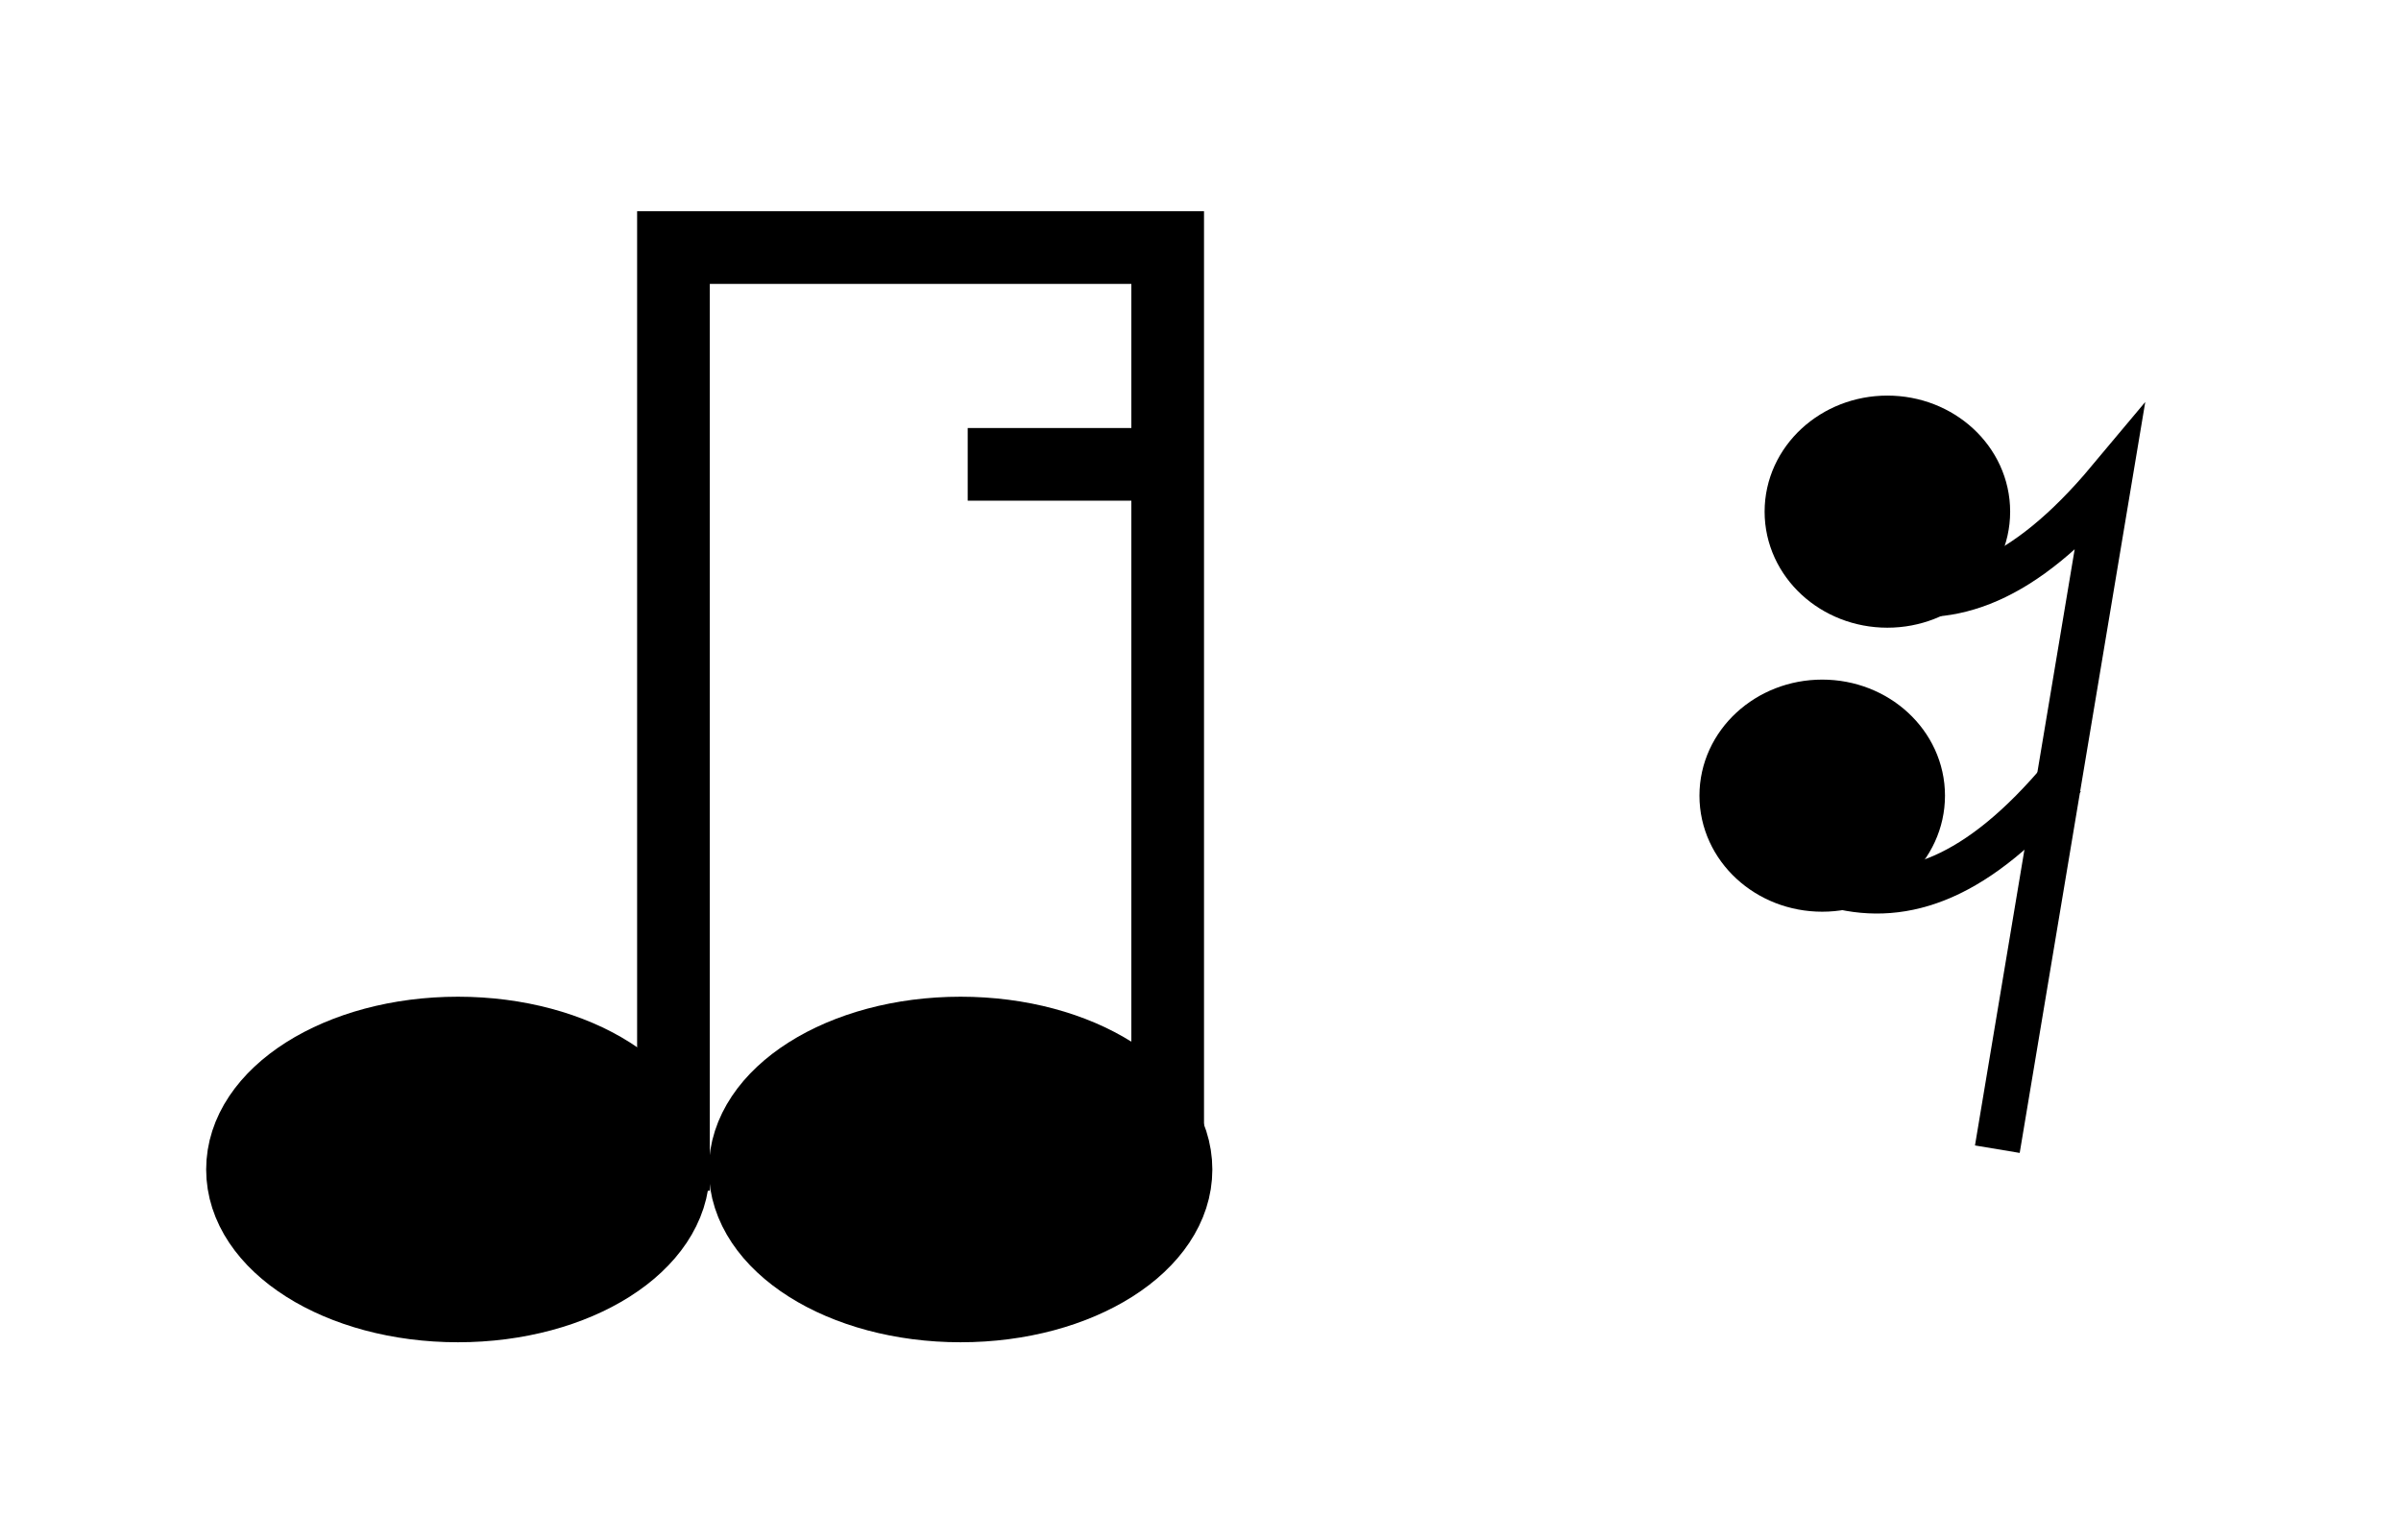
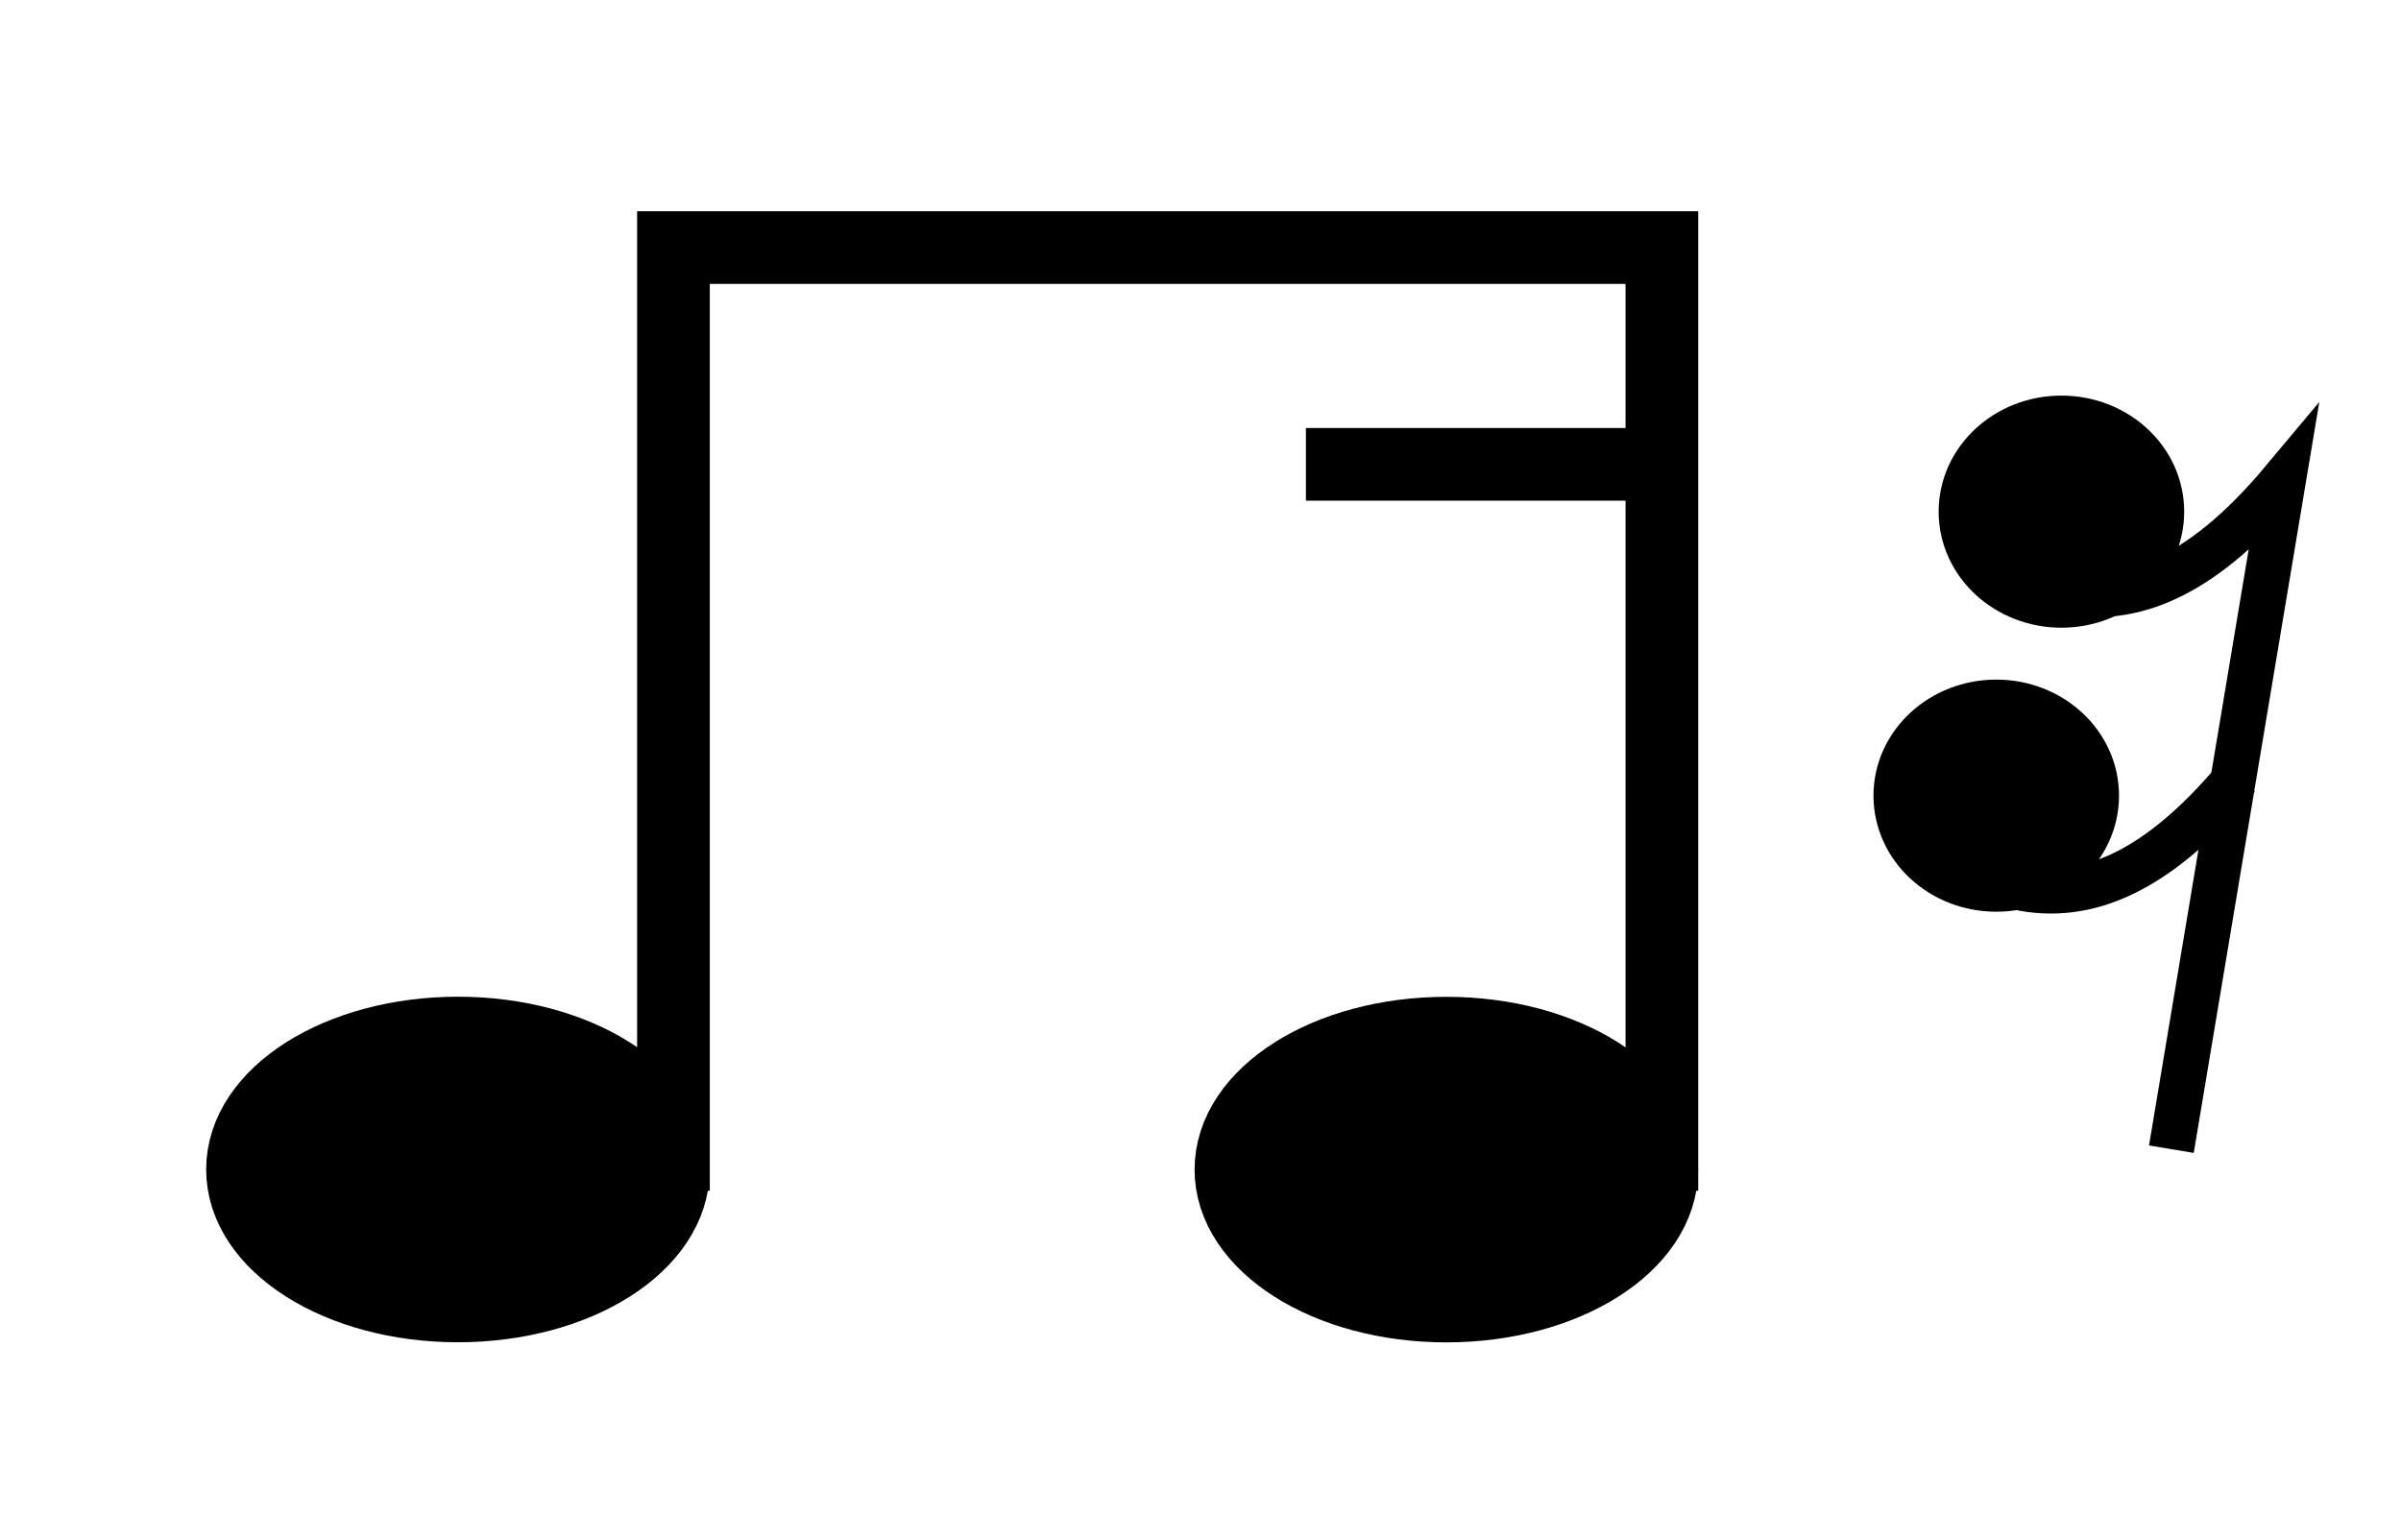
- <svg xmlns="http://www.w3.org/2000/svg" width="21.901mm" height="14.047mm" viewBox="0 0 21.901 14.047" version="1.1" id="svg7883">
+ <svg xmlns="http://www.w3.org/2000/svg" id="svg7883" version="1.1" viewBox="0 0 21.901 14.047" height="14.047mm" width="21.901mm">
  <defs id="defs7877" />
-   <g id="layer1" transform="translate(-0.1999487,-0.1580423)">
-     <path d="M 10.851,2.417 V 11.023 M 10.851,11.023 V 2.417 H 6.343 V 11.023" style="color:#000000;font-variation-settings:normal;overflow:visible;vector-effect:none;fill:none;fill-opacity:0;fill-rule:evenodd;stroke:#000000;stroke-width:0.663;stroke-linecap:butt;stroke-linejoin:miter;stroke-miterlimit:4;stroke-dasharray:none;stroke-dashoffset:0;stroke-opacity:1;stop-color:#000000" id="path8045" />
-     <ellipse ry="1.245" rx="1.965" cy="10.829" cx="4.377" id="ellipse8047" style="color:#000000;font-variation-settings:normal;overflow:visible;vector-effect:none;fill:#000000;fill-opacity:1;fill-rule:evenodd;stroke:#000000;stroke-width:0.663;stroke-linecap:butt;stroke-linejoin:miter;stroke-miterlimit:4;stroke-dasharray:none;stroke-dashoffset:0;stroke-opacity:1;stop-color:#000000" />
-     <ellipse style="color:#000000;font-variation-settings:normal;overflow:visible;vector-effect:none;fill:#000000;fill-opacity:1;fill-rule:evenodd;stroke:#000000;stroke-width:0.663;stroke-linecap:butt;stroke-linejoin:miter;stroke-miterlimit:4;stroke-dasharray:none;stroke-dashoffset:0;stroke-opacity:1;stop-color:#000000" id="ellipse8049" cx="8.962" cy="10.829" rx="1.965" ry="1.245" />
-     <path id="path10265" d="M 9.027,4.395 H 10.859" style="color:#000000;font-variation-settings:normal;overflow:visible;vector-effect:none;fill:none;fill-opacity:0;fill-rule:evenodd;stroke:#000000;stroke-width:0.663;stroke-linecap:butt;stroke-linejoin:miter;stroke-miterlimit:4;stroke-dasharray:none;stroke-dashoffset:0;stroke-opacity:1;stop-color:#000000" />
-     <g style="stroke-width:1.001" transform="matrix(0.999,0,0,0.999,16.0303,-618.0979)" id="g9417-0-13">
-       <ellipse ry="0.728" rx="0.789" cy="623.548" cx="1.387" id="ellipse9261-00-7-11" style="color:#000000;overflow:visible;fill:#000000;fill-opacity:1;fill-rule:evenodd;stroke:#000000;stroke-width:0.664;stroke-miterlimit:4;stroke-dasharray:none;stop-color:#000000" />
-       <path style="color:#000000;font-variation-settings:normal;overflow:visible;vector-effect:none;fill:none;fill-opacity:1;fill-rule:evenodd;stroke:#000000;stroke-width:0.414;stroke-linecap:butt;stroke-linejoin:miter;stroke-miterlimit:4;stroke-dasharray:none;stroke-dashoffset:0;stroke-opacity:1;marker:none;stop-color:#000000" d="M 2.391,629.371 3.412,623.263 C 2.624,624.205 1.957,624.411 1.349,624.259" id="path9263-3-3-1" />
-       <path id="path9398-7-5" d="M 2.994,625.971 C 2.207,626.913 1.54,627.119 0.932,626.966" style="color:#000000;font-variation-settings:normal;overflow:visible;vector-effect:none;fill:none;fill-opacity:1;fill-rule:evenodd;stroke:#000000;stroke-width:0.414;stroke-linecap:butt;stroke-linejoin:miter;stroke-miterlimit:4;stroke-dasharray:none;stroke-dashoffset:0;stroke-opacity:1;marker:none;stop-color:#000000" />
-       <ellipse style="color:#000000;overflow:visible;fill:#000000;fill-opacity:1;fill-rule:evenodd;stroke:#000000;stroke-width:0.664;stroke-miterlimit:4;stroke-dasharray:none;stop-color:#000000" id="ellipse9411-0-3" cx="0.792" cy="626.142" rx="0.789" ry="0.728" />
+   <g transform="translate(-0.1999487,-0.1580423)" id="layer1">
+     <path id="path8045" style="color:#000000;font-variation-settings:normal;overflow:visible;vector-effect:none;fill:none;fill-opacity:0;fill-rule:evenodd;stroke:#000000;stroke-width:0.663;stroke-linecap:butt;stroke-linejoin:miter;stroke-miterlimit:4;stroke-dasharray:none;stroke-dashoffset:0;stroke-opacity:1;stop-color:#000000" d="M 15.359,2.417 V 11.023 M 15.359,11.023 V 2.417 H 6.343 V 11.023" />
+     <ellipse style="color:#000000;font-variation-settings:normal;overflow:visible;vector-effect:none;fill:#000000;fill-opacity:1;fill-rule:evenodd;stroke:#000000;stroke-width:0.663;stroke-linecap:butt;stroke-linejoin:miter;stroke-miterlimit:4;stroke-dasharray:none;stroke-dashoffset:0;stroke-opacity:1;stop-color:#000000" id="ellipse8047" cx="4.377" cy="10.829" rx="1.965" ry="1.245" />
+     <ellipse ry="1.245" rx="1.965" cy="10.83" cx="13.393" id="ellipse8049" style="color:#000000;font-variation-settings:normal;overflow:visible;vector-effect:none;fill:#000000;fill-opacity:1;fill-rule:evenodd;stroke:#000000;stroke-width:0.663;stroke-linecap:butt;stroke-linejoin:miter;stroke-miterlimit:4;stroke-dasharray:none;stroke-dashoffset:0;stroke-opacity:1;stop-color:#000000" />
+     <path style="color:#000000;font-variation-settings:normal;overflow:visible;vector-effect:none;fill:none;fill-opacity:0;fill-rule:evenodd;stroke:#000000;stroke-width:0.663;stroke-linecap:butt;stroke-linejoin:miter;stroke-miterlimit:4;stroke-dasharray:none;stroke-dashoffset:0;stroke-opacity:1;stop-color:#000000" d="M 12.112,4.395 H 15.622" id="path10265" />
+     <g transform="matrix(0.999,0,0,0.999,17.61781,-618.0979)" id="g850" style="stroke-width:1.001">
+       <ellipse ry="0.728" rx="0.789" cy="623.548" cx="1.387" id="ellipse842" style="color:#000000;overflow:visible;fill:#000000;fill-opacity:1;fill-rule:evenodd;stroke:#000000;stroke-width:0.664;stroke-miterlimit:4;stroke-dasharray:none;stop-color:#000000" />
+       <path style="color:#000000;font-variation-settings:normal;overflow:visible;vector-effect:none;fill:none;fill-opacity:1;fill-rule:evenodd;stroke:#000000;stroke-width:0.414;stroke-linecap:butt;stroke-linejoin:miter;stroke-miterlimit:4;stroke-dasharray:none;stroke-dashoffset:0;stroke-opacity:1;marker:none;stop-color:#000000" d="M 2.391,629.371 3.412,623.263 C 2.624,624.205 1.957,624.411 1.349,624.259" id="path844" />
+       <path id="path846" d="M 2.994,625.971 C 2.207,626.913 1.54,627.119 0.932,626.966" style="color:#000000;font-variation-settings:normal;overflow:visible;vector-effect:none;fill:none;fill-opacity:1;fill-rule:evenodd;stroke:#000000;stroke-width:0.414;stroke-linecap:butt;stroke-linejoin:miter;stroke-miterlimit:4;stroke-dasharray:none;stroke-dashoffset:0;stroke-opacity:1;marker:none;stop-color:#000000" />
+       <ellipse style="color:#000000;overflow:visible;fill:#000000;fill-opacity:1;fill-rule:evenodd;stroke:#000000;stroke-width:0.664;stroke-miterlimit:4;stroke-dasharray:none;stop-color:#000000" id="ellipse848" cx="0.792" cy="626.142" rx="0.789" ry="0.728" />
    </g>
  </g>
</svg>
